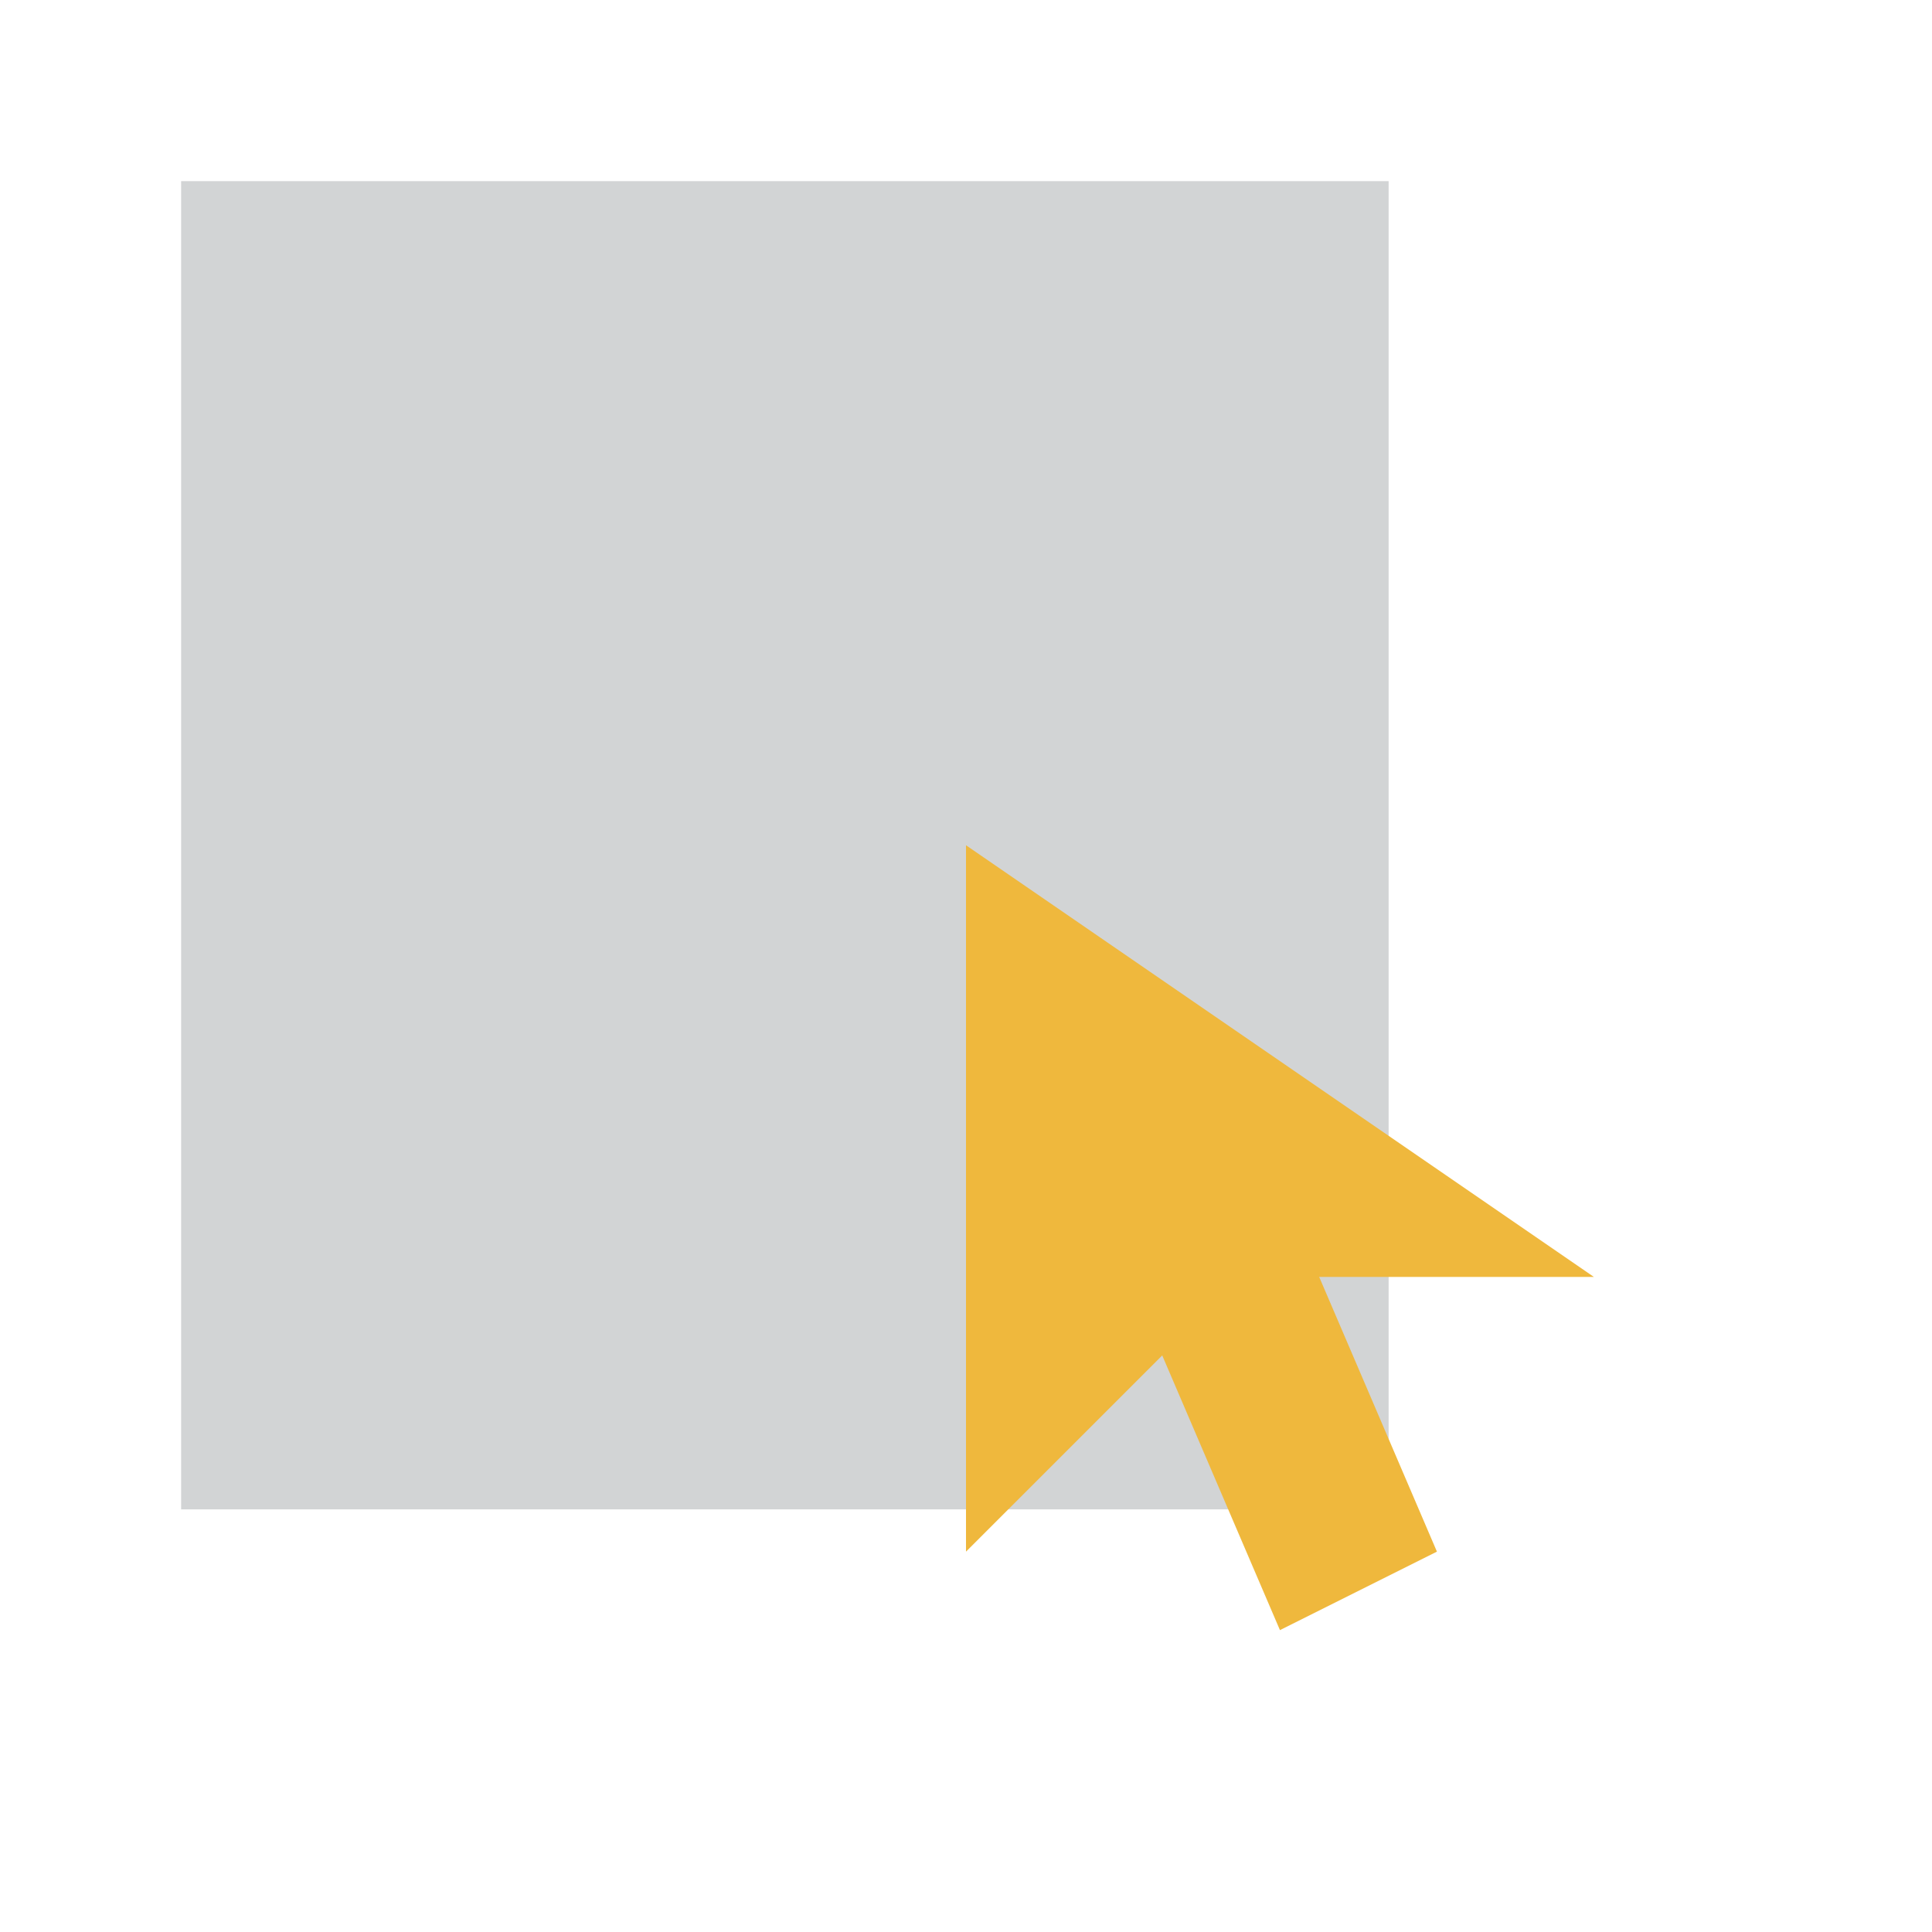
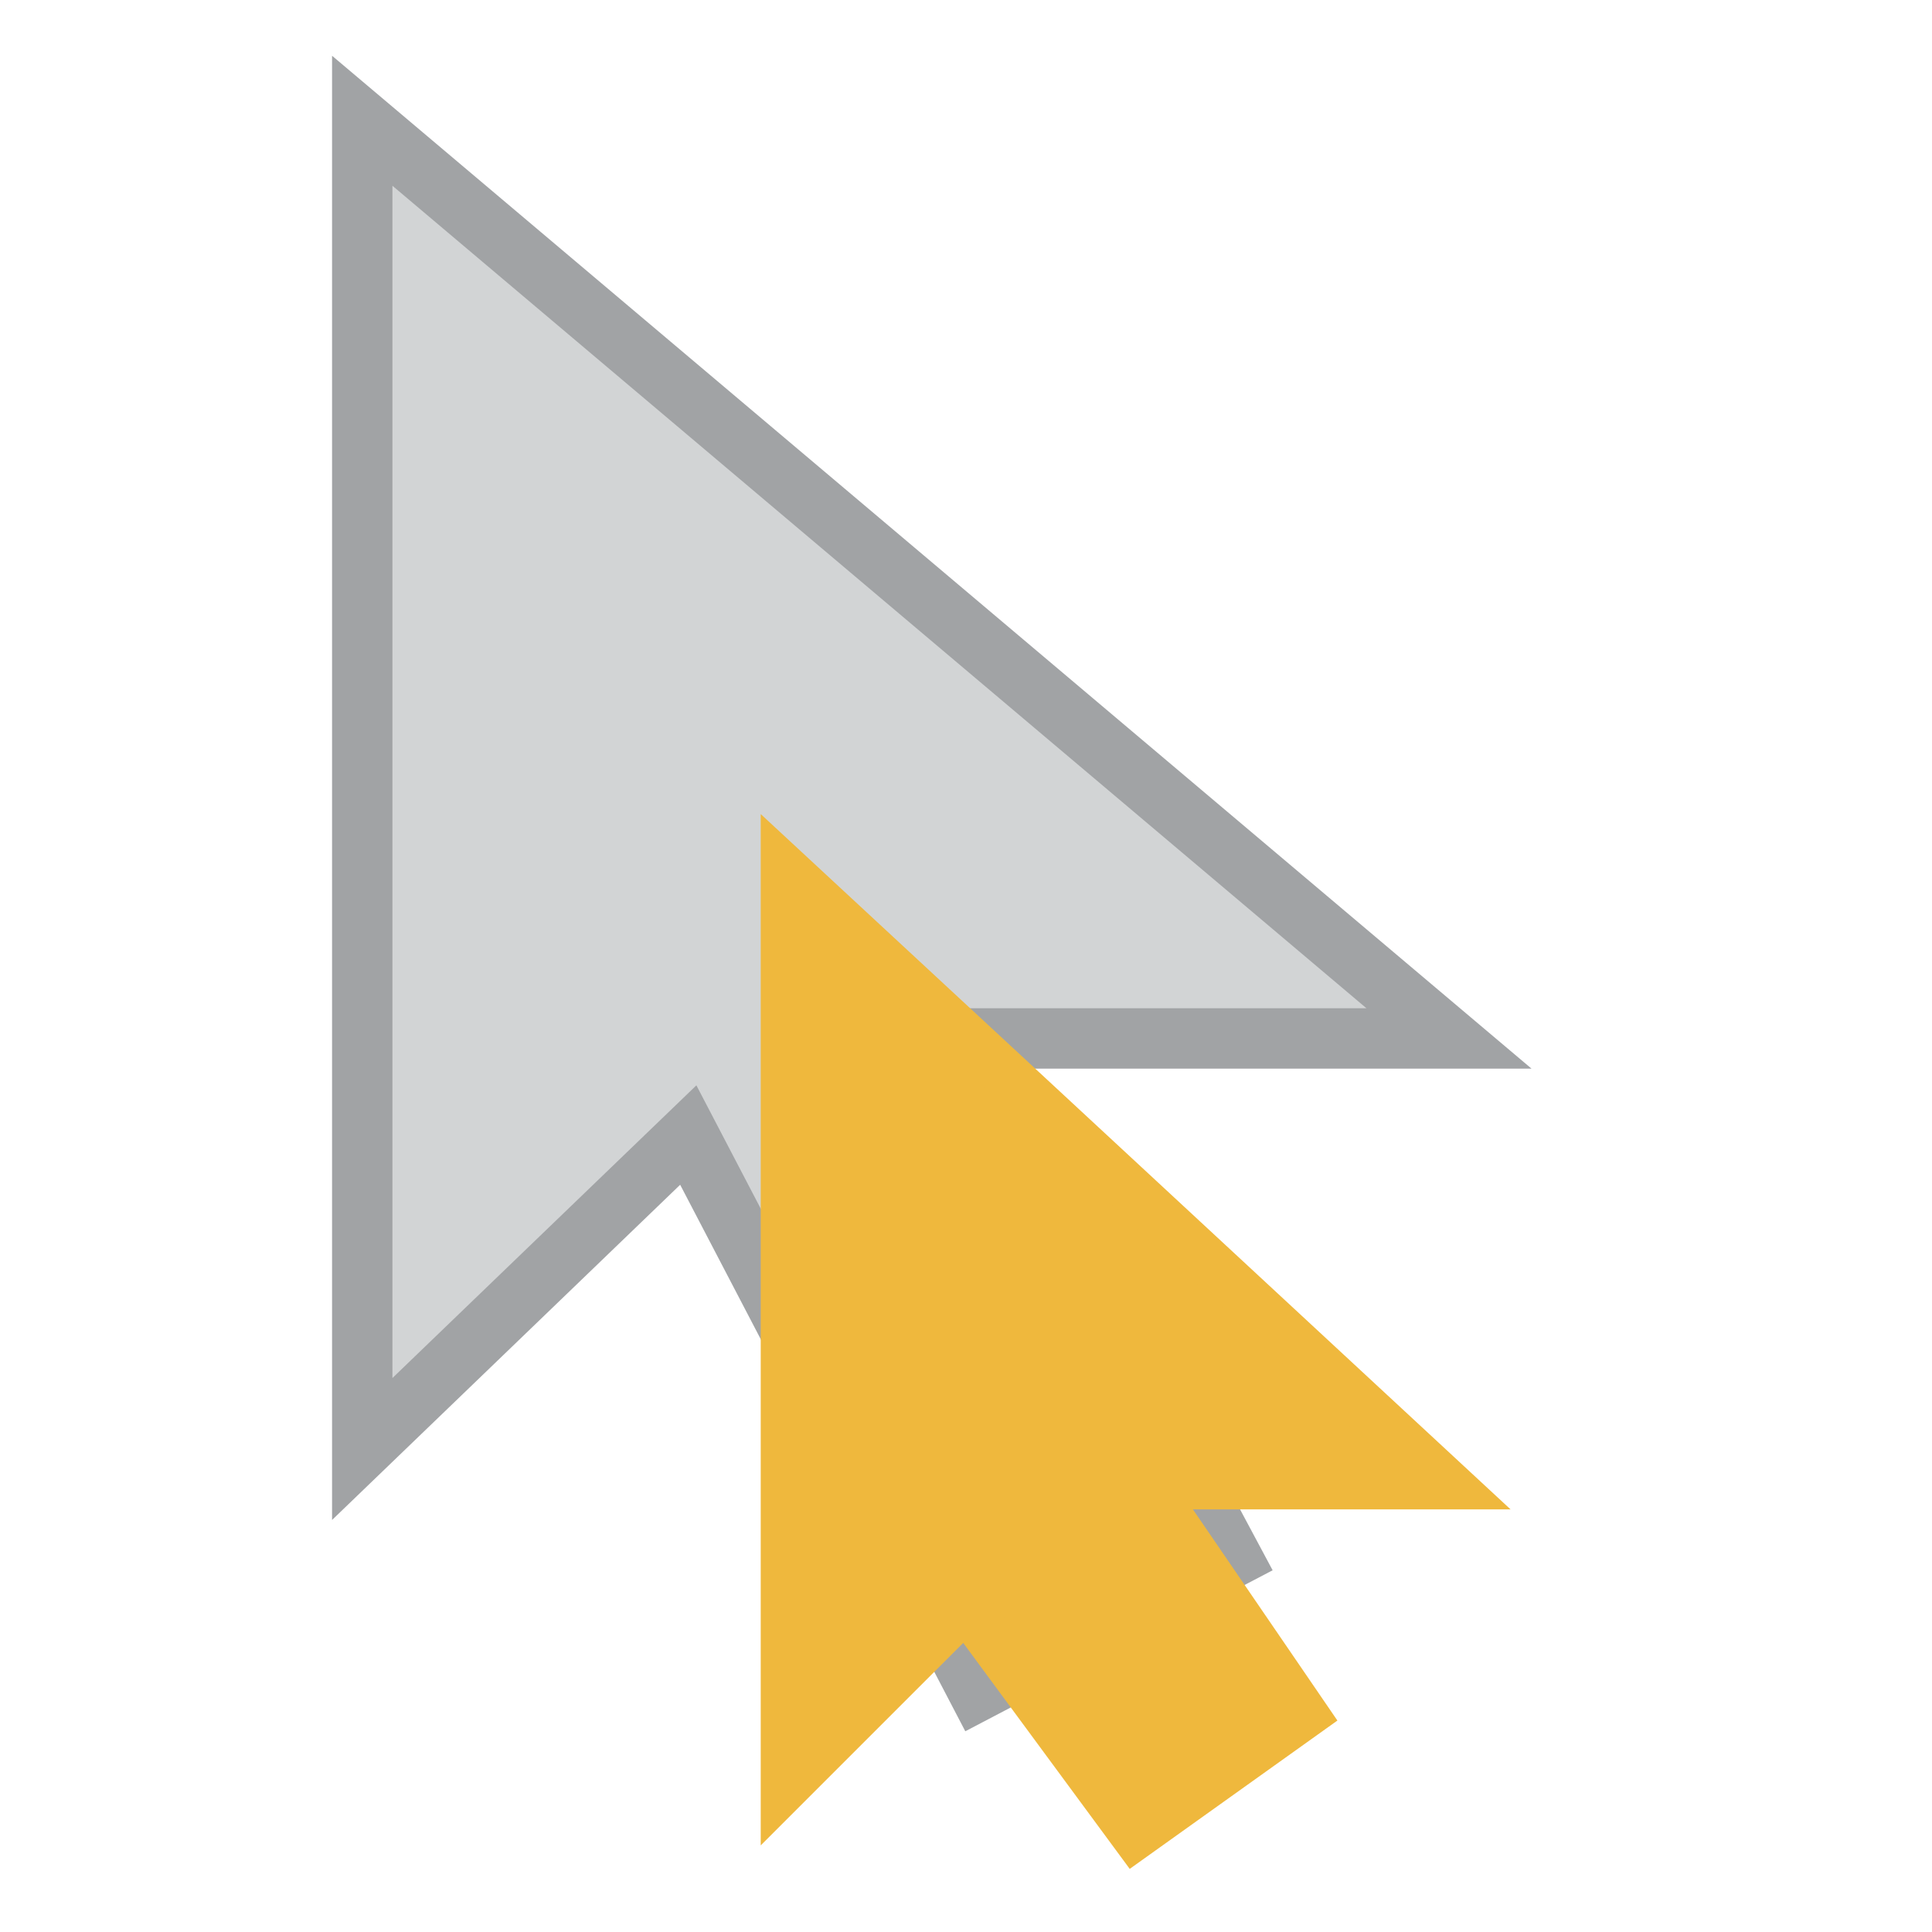
<svg xmlns="http://www.w3.org/2000/svg" width="32" height="32" viewBox="0 0 16 16">
-   <g stroke-linecap="square" stroke-linejoin="miter">
-     <rect x="1.5" y="1.5" width="10" height="11" rx="0" fill="#d2d4d5" stroke="none" stroke-width="1" />
-     <g transform="translate(8 7) scale(.65)">
-       <polygon points="0,0 0,9 2.5,6.5 4,10 6,9 4.5,5.5 8,5.5" fill="#efb83d" stroke="none" stroke-width="1" />
-     </g>
+   <g stroke-linecap="butt" stroke-linejoin="miter">
+     <path d="M3 1 V12 L5.7 9.4 8.1 14 10.2 12.9 7.9 8.6 H12 Z" fill="#d2d4d5" stroke="#a1a3a5" stroke-width="0.5" />
+     <path d="M6.5 7.2 V14.8 L8 13.3 9.4 15.2 10.8 14.2 9.5 12.3 H12 Z" fill="#efb83d" stroke="#efb83d" stroke-width="0.4" />
  </g>
</svg>
